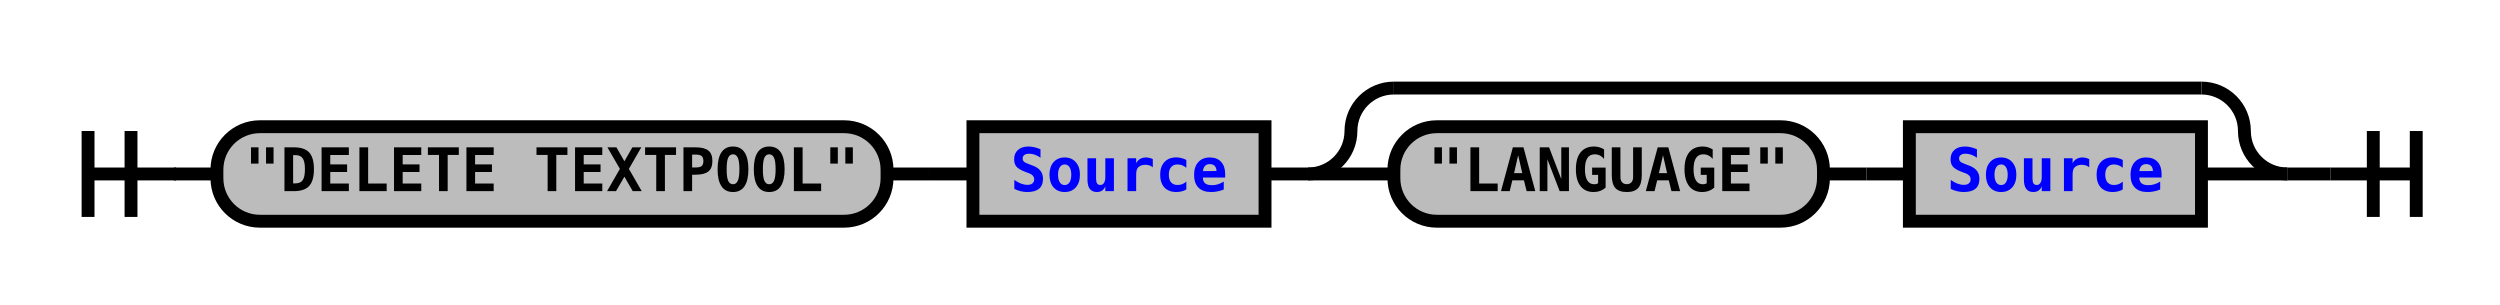
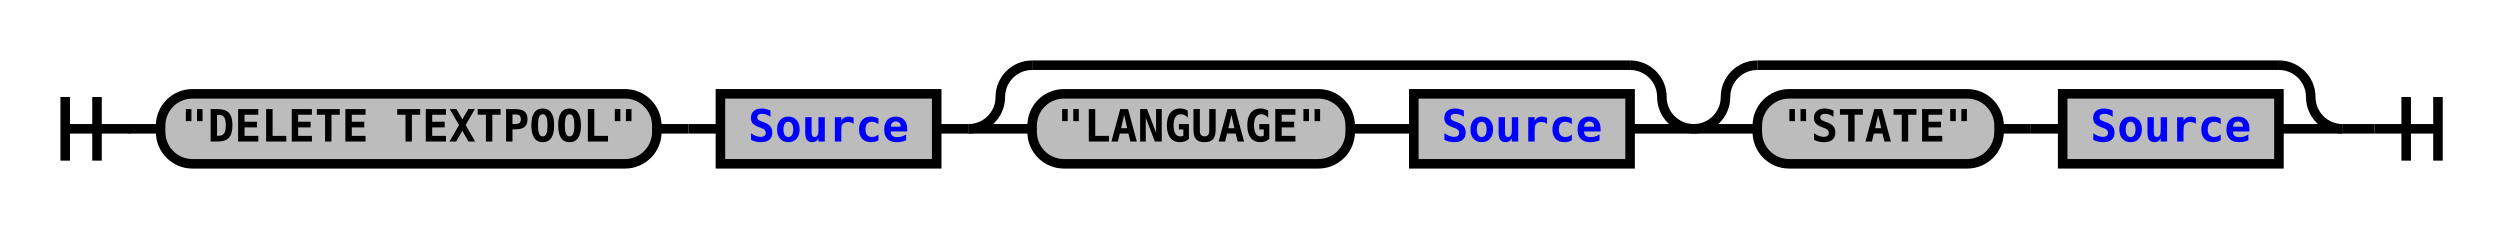
- <svg xmlns="http://www.w3.org/2000/svg" xmlns:xlink="http://www.w3.org/1999/xlink" class="railroad-diagram" width="582" height="71" viewBox="0 0 582 71">
+ <svg xmlns="http://www.w3.org/2000/svg" xmlns:xlink="http://www.w3.org/1999/xlink" class="railroad-diagram" width="786" height="71" viewBox="0 0 786 71">
  <defs>
    <style type="text/css">
path {
stroke-width: 3;
stroke: black;
fill: rgba(0,0,0,0);
}
text {
font: bold 14px monospace;
text-anchor: middle;
}
text.diagram-text {
font-size: 12px;
}
a {
fill: blue;
}
text.diagram-arrow {
font-size: 16px;
}
text.label {
text-anchor: start;
}
text.comment {
font: italic 12px monospace;
}
rect {
stroke-width: 3;
stroke: black;
fill: #BCBCBC;
}
path.diagram-text {
stroke-width: 3;
stroke: black;
fill: #BCBCBC;
cursor: help;
}
</style>
  </defs>
  <g transform="translate(.5 .5)">
    <path d="M 20 30 v 20 m 10 -20 v 20 m -10 -10 h 20.5" />
    <path d="M40 40h10" />
    <g>
      <path d="M50 40h0" />
-       <path d="M532 40h0" />
+       <path d="M736 40h0" />
      <g class="terminal">
        <path d="M50 40h0" />
        <path d="M206 40h0" />
        <rect x="50" y="29" width="156" height="22" rx="10" ry="10" />
        <text x="128" y="44">"DELETE TEXTPOOL"</text>
      </g>
      <path d="M206 40h10" />
      <path d="M216 40h10" />
      <g class="non-terminal">
        <path d="M226 40h0" />
        <path d="M294 40h0" />
        <rect x="226" y="29" width="68" height="22" />
        <a xlink:href="reuse_source.svg">
          <text x="260" y="44">Source</text>
        </a>
      </g>
      <path d="M294 40h10" />
      <g>
        <path d="M304 40h0" />
        <path d="M532 40h0" />
        <path d="M304 40a10 10 0 0 0 10 -10v0a10 10 0 0 1 10 -10" />
        <g>
          <path d="M324 20h188" />
        </g>
        <path d="M512 20a10 10 0 0 1 10 10v0a10 10 0 0 0 10 10" />
        <path d="M304 40h20" />
        <g>
          <path d="M324 40h0" />
          <path d="M512 40h0" />
          <g class="terminal">
            <path d="M324 40h0" />
            <path d="M424 40h0" />
            <rect x="324" y="29" width="100" height="22" rx="10" ry="10" />
            <text x="374" y="44">"LANGUAGE"</text>
          </g>
          <path d="M424 40h10" />
          <path d="M434 40h10" />
          <g class="non-terminal">
            <path d="M444 40h0" />
            <path d="M512 40h0" />
            <rect x="444" y="29" width="68" height="22" />
            <a xlink:href="reuse_source.svg">
              <text x="478" y="44">Source</text>
            </a>
          </g>
        </g>
        <path d="M512 40h20" />
      </g>
+       <g>
+         <path d="M532 40h0" />
+         <path d="M736 40h0" />
+         <path d="M532 40a10 10 0 0 0 10 -10v0a10 10 0 0 1 10 -10" />
+         <g>
+           <path d="M552 20h164" />
+         </g>
+         <path d="M716 20a10 10 0 0 1 10 10v0a10 10 0 0 0 10 10" />
+         <path d="M532 40h20" />
+         <g>
+           <path d="M552 40h0" />
+           <path d="M716 40h0" />
+           <g class="terminal">
+             <path d="M552 40h0" />
+             <path d="M628 40h0" />
+             <rect x="552" y="29" width="76" height="22" rx="10" ry="10" />
+             <text x="590" y="44">"STATE"</text>
+           </g>
+           <path d="M628 40h10" />
+           <path d="M638 40h10" />
+           <g class="non-terminal">
+             <path d="M648 40h0" />
+             <path d="M716 40h0" />
+             <rect x="648" y="29" width="68" height="22" />
+             <a xlink:href="reuse_source.svg">
+               <text x="682" y="44">Source</text>
+             </a>
+           </g>
+         </g>
+         <path d="M716 40h20" />
+       </g>
    </g>
-     <path d="M532 40h10" />
-     <path d="M 542 40 h 20 m -10 -10 v 20 m 10 -20 v 20" />
+     <path d="M736 40h10" />
+     <path d="M 746 40 h 20 m -10 -10 v 20 m 10 -20 v 20" />
  </g>
</svg>
